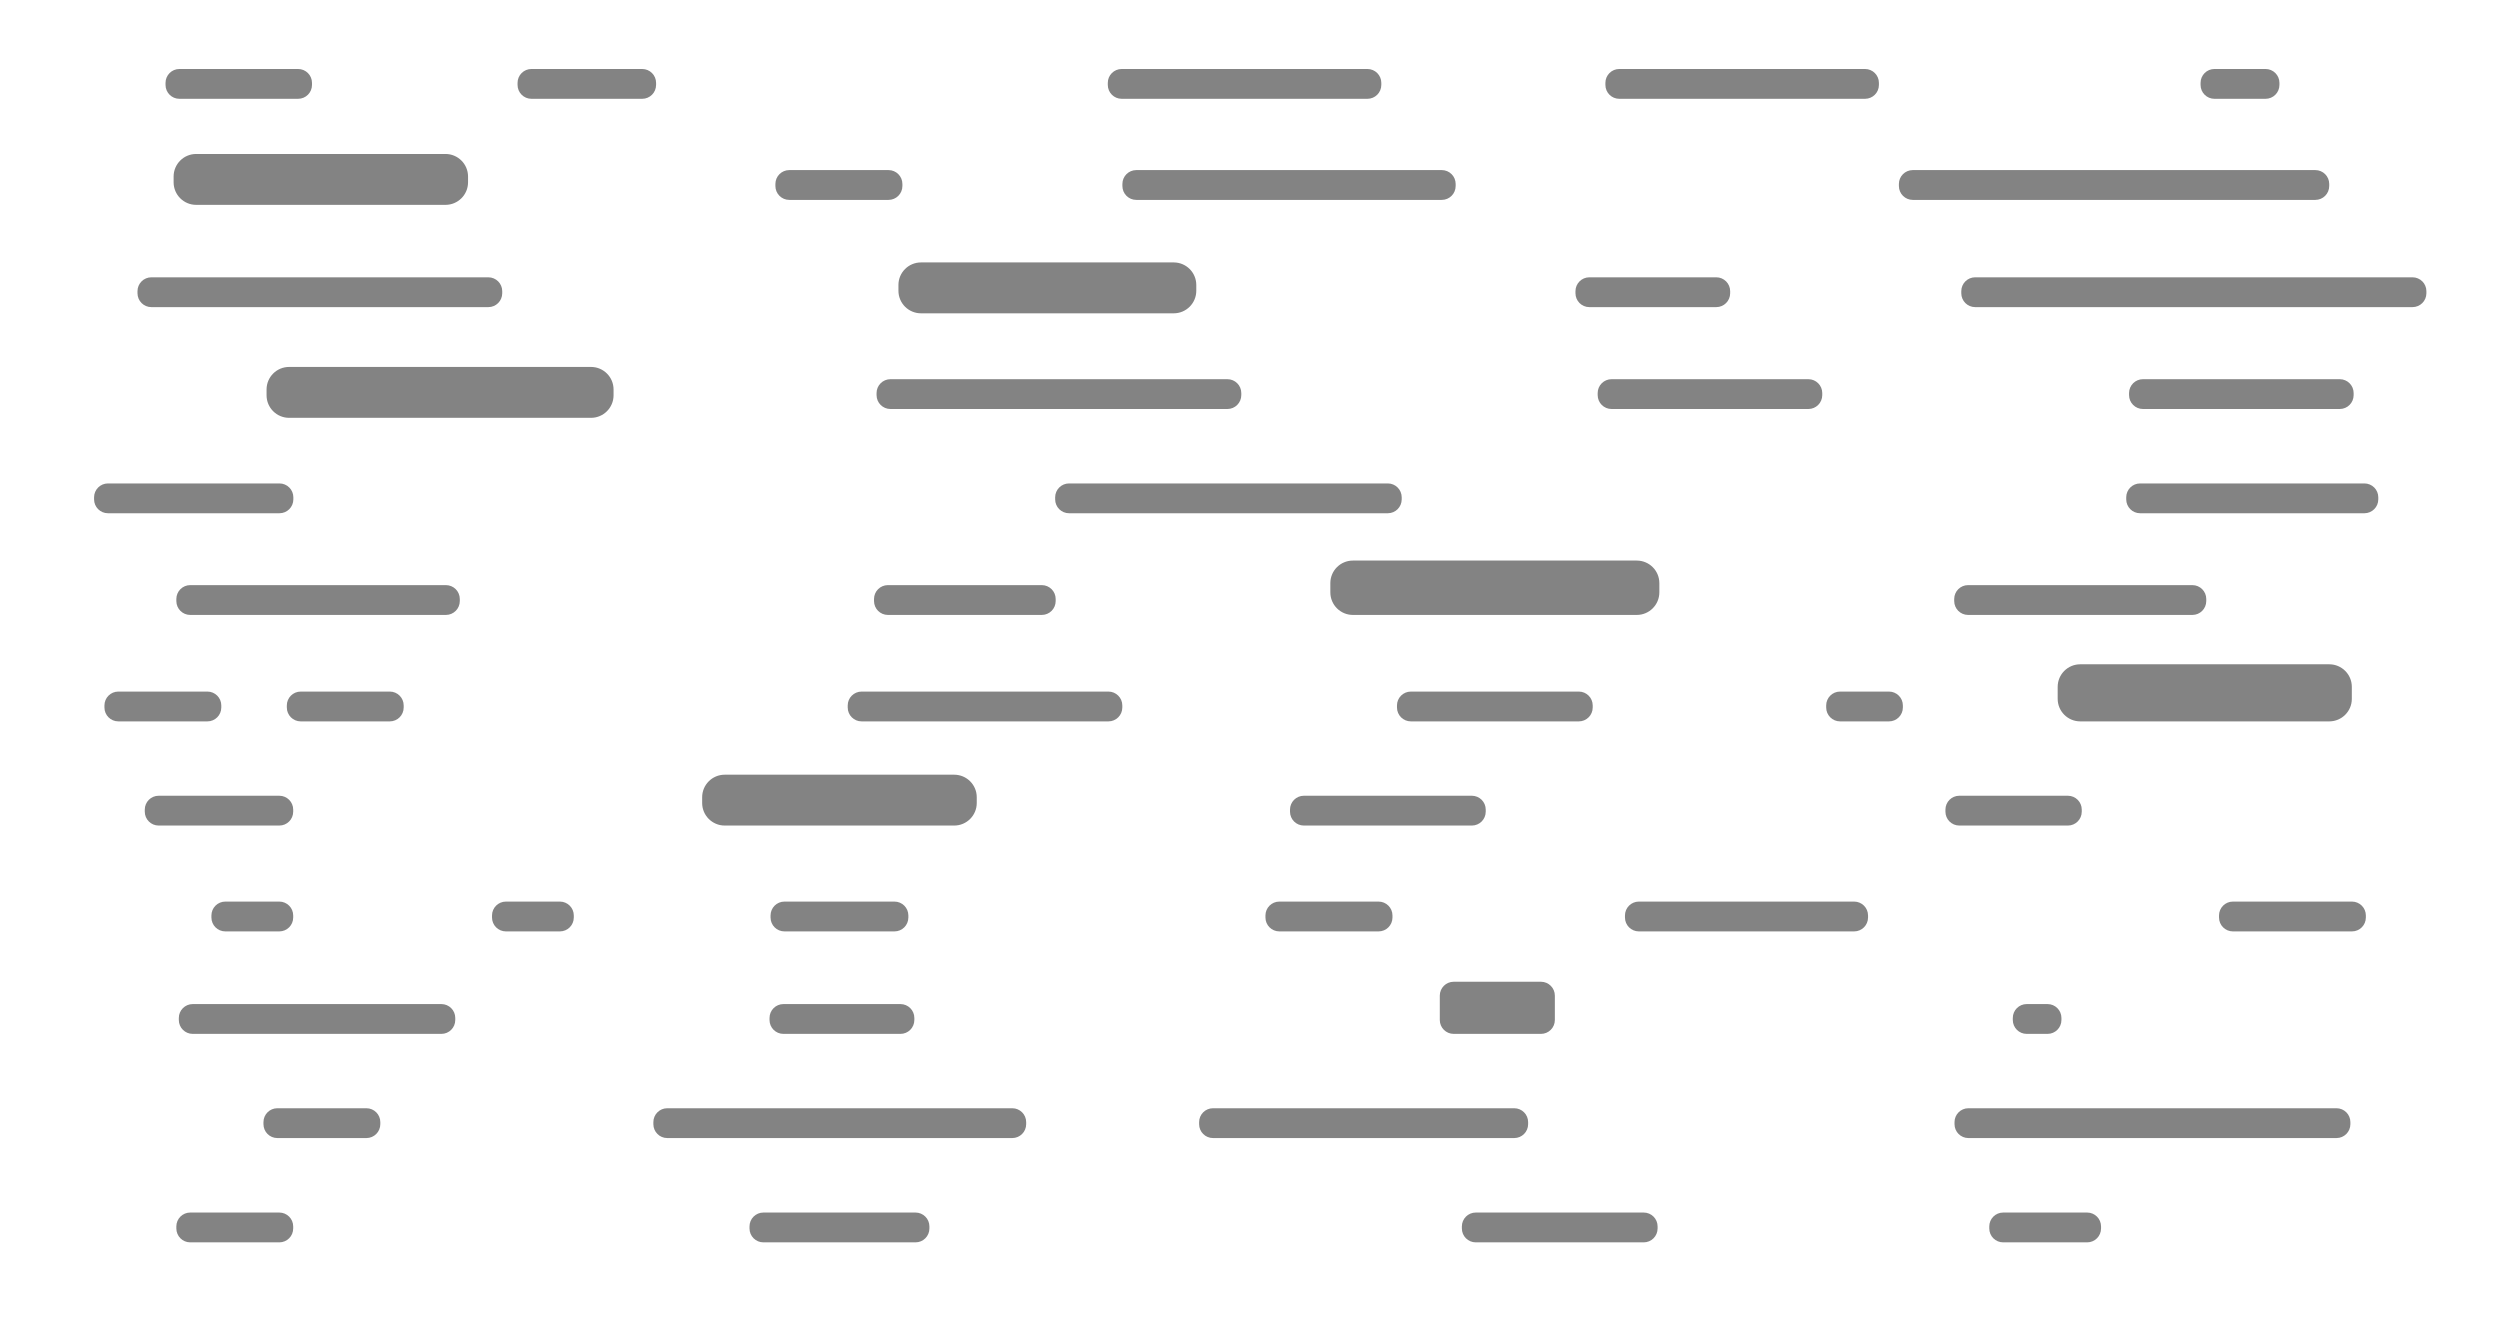
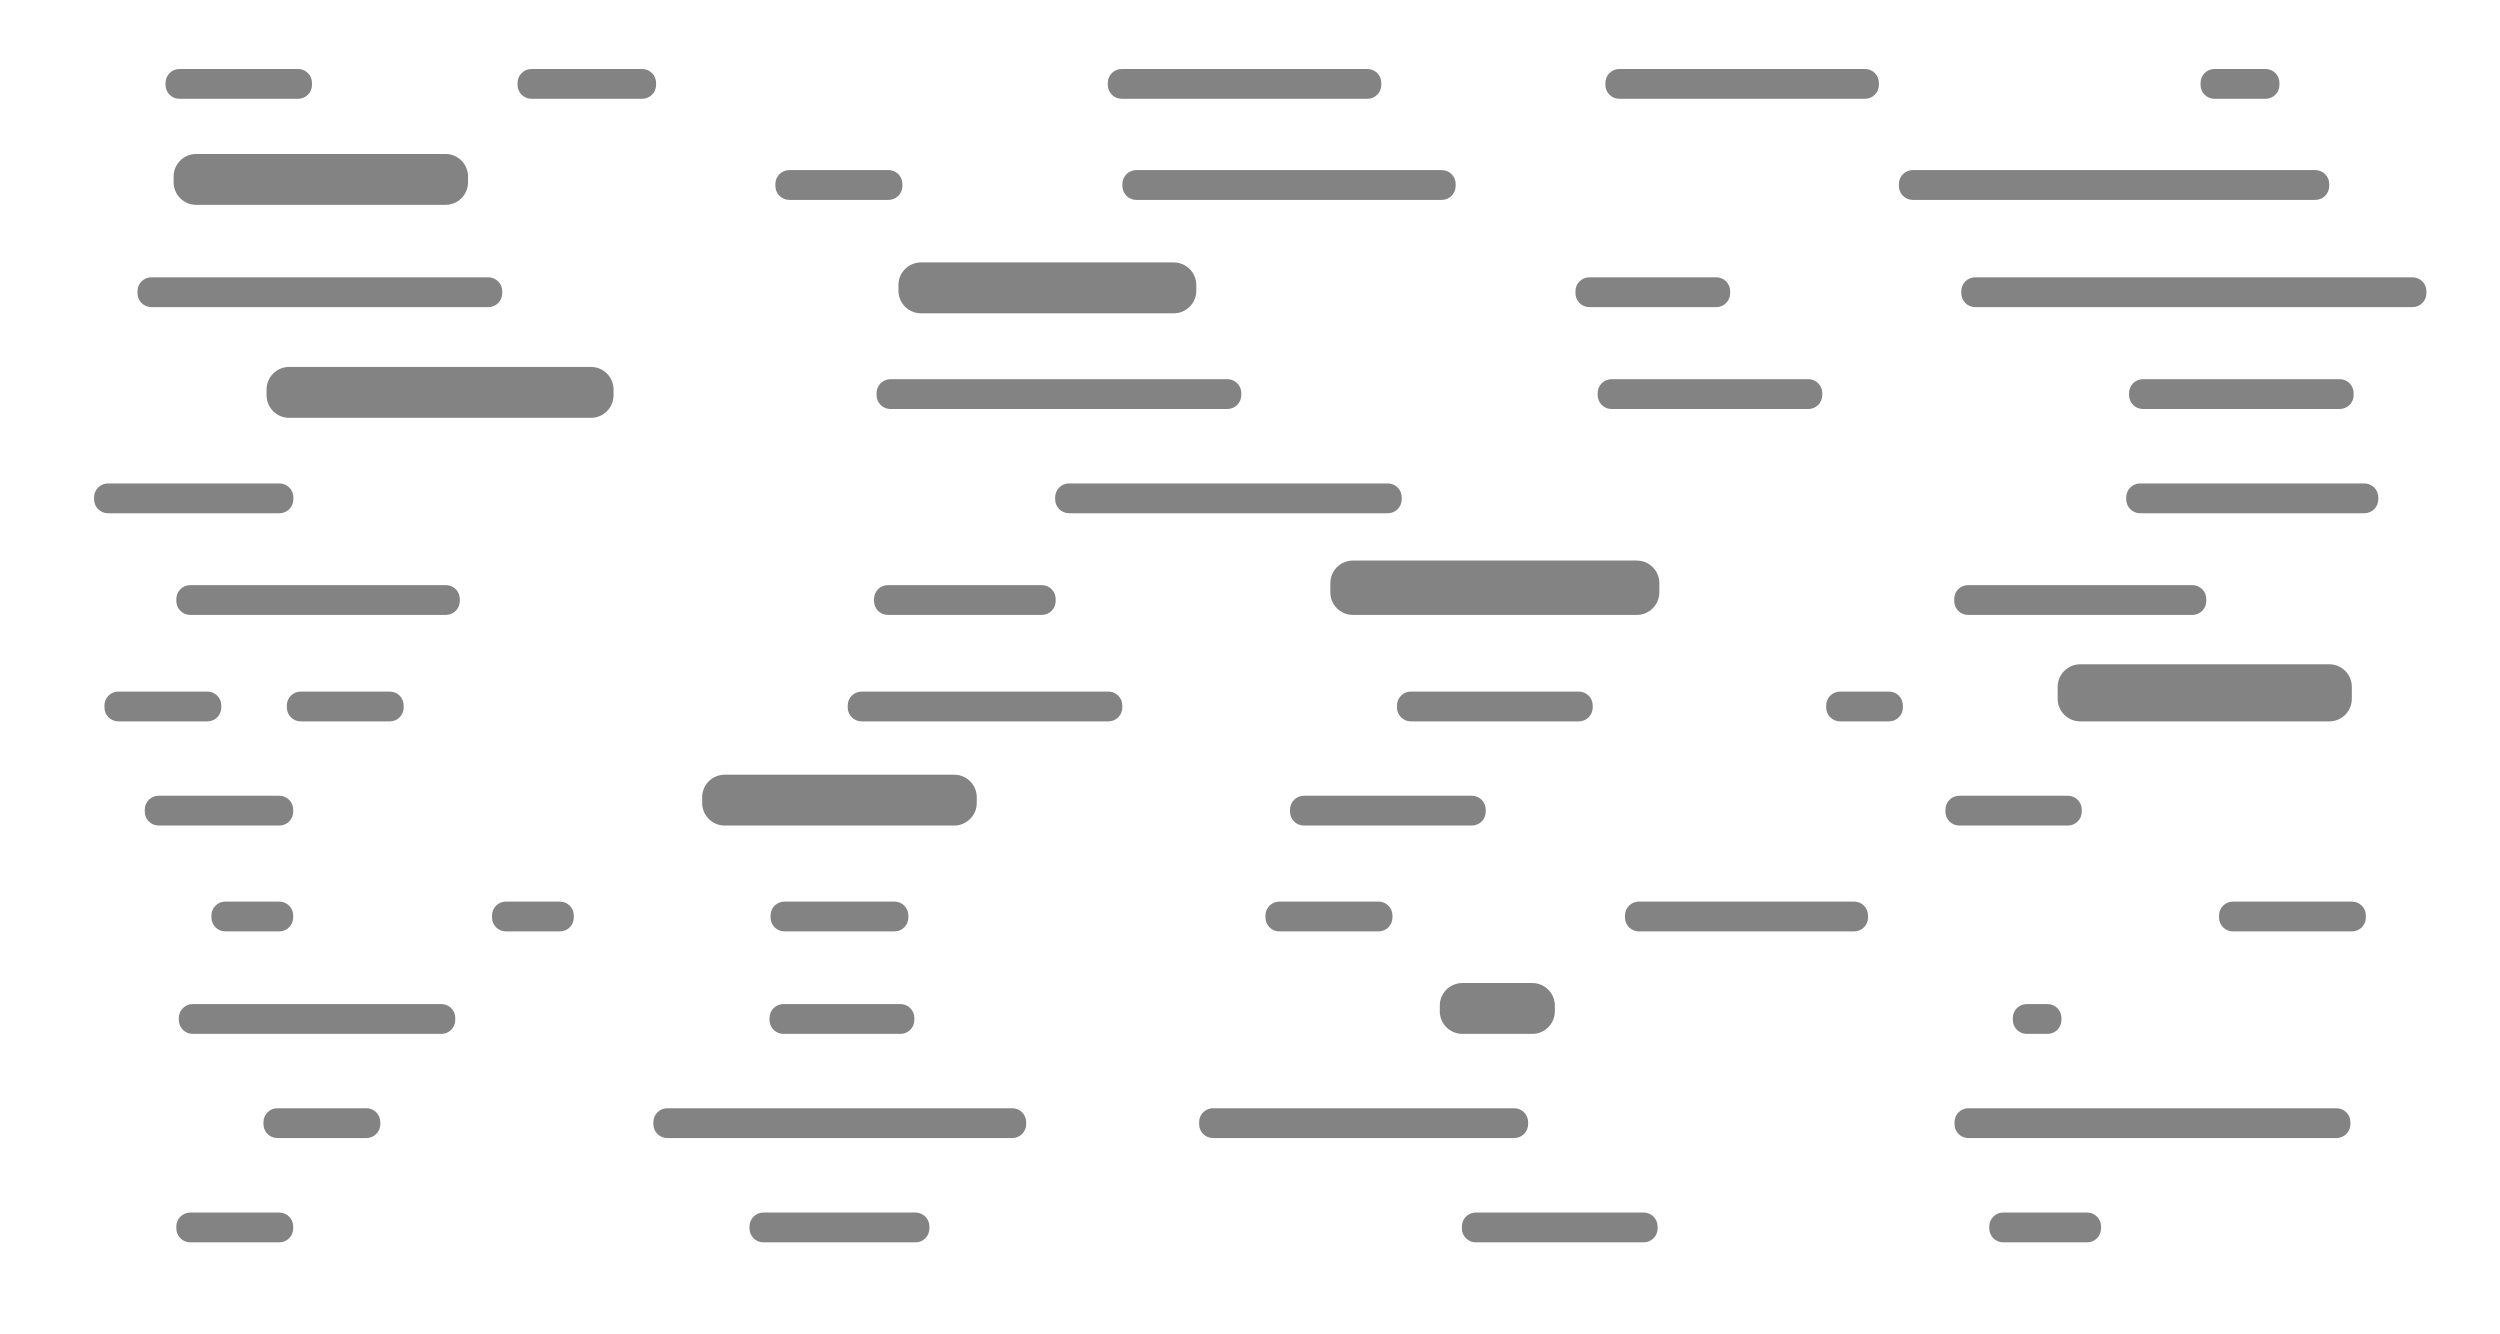
<svg xmlns="http://www.w3.org/2000/svg" width="1440" height="768" viewBox="0 0 1440 768" id="svg2" version="1.1">
  <defs id="defs4" />
  <rect style="fill:#4d4d4d;fill-opacity:0.694;stroke:none" id="rect4136" width="79.793" height="17.173" x="298.111" y="39.738" rx="8" ry="8" />
  <rect y="39.738" x="95.343" height="17.173" width="84.367" id="rect4155" style="fill:#4d4d4d;fill-opacity:0.694;stroke:none" rx="8" ry="8" />
  <rect y="39.738" x="638.091" height="17.173" width="157.546" id="rect4157" style="fill:#4d4d4d;fill-opacity:0.694;stroke:none" rx="8" ry="8" />
  <rect style="fill:#4d4d4d;fill-opacity:0.694;stroke:none" id="rect4159" width="157.546" height="17.173" x="924.71" y="39.738" rx="8" ry="8" />
  <rect y="88.685" x="100" height="29.315" width="169.594" id="rect4161" style="fill:#4d4d4d;fill-opacity:0.694;stroke:none" rx="13" ry="13" />
  <rect style="fill:#4d4d4d;fill-opacity:0.694;stroke:none" id="rect4163" width="171.563" height="29.315" x="517.5" y="151.157" rx="13" ry="13" />
  <rect y="211.357" x="153.538" height="29.315" width="199.873" id="rect4165" style="fill:#4d4d4d;fill-opacity:0.694;stroke:none" rx="13" ry="13" />
  <rect y="97.97" x="446.629" height="17.173" width="73.153" id="rect4167" style="fill:#4d4d4d;fill-opacity:0.694;stroke:none" rx="8" ry="8" />
  <rect style="fill:#4d4d4d;fill-opacity:0.694;stroke:none" id="rect4169" width="191.957" height="17.173" x="646.5" y="97.97" rx="8" ry="8" />
  <rect y="97.97" x="1093.764" height="17.173" width="247.865" id="rect4171" style="fill:#4d4d4d;fill-opacity:0.694;stroke:none" rx="8" ry="8" />
  <rect y="159.728" x="79.195" height="17.173" width="210.088" id="rect4173" style="fill:#4d4d4d;fill-opacity:0.694;stroke:none" rx="8" ry="8" />
  <rect style="fill:#4d4d4d;fill-opacity:0.694;stroke:none" id="rect4175" width="267.902" height="17.173" x="1129.701" y="159.728" rx="8" ry="8" />
  <rect style="fill:#4d4d4d;fill-opacity:0.694;stroke:none" id="rect4177" width="210.088" height="17.173" x="504.9" y="218.412" rx="8" ry="8" />
  <rect y="218.412" x="920.262" height="17.173" width="129.357" id="rect4179" style="fill:#4d4d4d;fill-opacity:0.694;stroke:none" rx="8" ry="8" />
  <rect style="fill:#4d4d4d;fill-opacity:0.694;stroke:none" id="rect4181" width="145.188" height="17.173" x="1224.706" y="278.457" rx="8" ry="8" />
  <rect y="278.457" x="607.77" height="17.173" width="199.611" id="rect4183" style="fill:#4d4d4d;fill-opacity:0.694;stroke:none" rx="8" ry="8" />
  <rect y="278.457" x="54.186" height="17.173" width="114.785" id="rect4187" style="fill:#4d4d4d;fill-opacity:0.694;stroke:none" rx="8" ry="8" />
  <rect y="39.738" x="1267.526" height="17.173" width="45.431" id="rect4189" style="fill:#4d4d4d;fill-opacity:0.694;stroke:none" rx="8" ry="8" />
  <rect style="fill:#4d4d4d;fill-opacity:0.694;stroke:none" id="rect4181-3" width="145.188" height="17.173" x="1125.622" y="337.028" rx="8" ry="8" />
  <rect y="322.886" x="766.275" height="31.315" width="189.509" id="rect4183-8" style="fill:#4d4d4d;fill-opacity:0.694;stroke:none" rx="13" ry="13" />
  <rect style="fill:#4d4d4d;fill-opacity:0.694;stroke:none" id="rect4185-4" width="104.63" height="17.173" x="503.438" y="337.028" rx="8" ry="8" />
  <rect y="337.028" x="101.574" height="17.173" width="163.272" id="rect4187-7" style="fill:#4d4d4d;fill-opacity:0.694;stroke:none" rx="8" ry="8" />
  <rect style="fill:#4d4d4d;fill-opacity:0.694;stroke:none" id="rect4181-0" width="169.431" height="32.887" x="1185.221" y="382.631" rx="13" ry="13" />
  <rect y="398.346" x="804.661" height="17.173" width="112.738" id="rect4183-6" style="fill:#4d4d4d;fill-opacity:0.694;stroke:none" rx="8" ry="8" />
  <rect style="fill:#4d4d4d;fill-opacity:0.694;stroke:none" id="rect4185-2" width="158.168" height="17.173" x="488.285" y="398.346" rx="8" ry="8" />
  <rect y="398.346" x="60.158" height="17.173" width="67.307" id="rect4187-1" style="fill:#4d4d4d;fill-opacity:0.694;stroke:none" rx="8" ry="8" />
  <rect style="fill:#4d4d4d;fill-opacity:0.694;stroke:none" id="rect4181-08" width="78.518" height="17.173" x="1120.572" y="458.346" rx="8" ry="8" />
  <rect y="458.346" x="743.042" height="17.173" width="112.738" id="rect4183-4" style="fill:#4d4d4d;fill-opacity:0.694;stroke:none" rx="8" ry="8" />
  <rect style="fill:#4d4d4d;fill-opacity:0.694;stroke:none" id="rect4185-0" width="158.168" height="29.294" x="404.442" y="446.224" rx="13" ry="13" />
  <rect y="458.346" x="83.392" height="17.173" width="85.49" id="rect4187-8" style="fill:#4d4d4d;fill-opacity:0.694;stroke:none" rx="8" ry="8" />
  <rect style="fill:#4d4d4d;fill-opacity:0.694;stroke:none" id="rect4181-32" width="84.579" height="17.173" x="1278.155" y="519.314" rx="8" ry="8" />
  <rect y="519.314" x="728.9" height="17.173" width="73.163" id="rect4183-60" style="fill:#4d4d4d;fill-opacity:0.694;stroke:none" rx="8" ry="8" />
  <rect style="fill:#4d4d4d;fill-opacity:0.694;stroke:none" id="rect4185-7" width="79.376" height="17.173" x="443.838" y="519.314" rx="8" ry="8" />
  <rect y="519.314" x="121.777" height="17.173" width="47.104" id="rect4187-16" style="fill:#4d4d4d;fill-opacity:0.694;stroke:none" rx="8" ry="8" />
  <rect style="fill:#4d4d4d;fill-opacity:0.694;stroke:none" id="rect4181-7" width="28.01" height="17.173" x="1159.376" y="578.346" rx="8" ry="8" />
-   <rect y="565.489" x="829.323" height="30.03" width="66.271" id="rect4183-7" style="fill:#4d4d4d;fill-opacity:0.694;stroke:none" rx="8" ry="8" />
  <rect style="fill:#4d4d4d;fill-opacity:0.694;stroke:none" id="rect4185-08" width="83.417" height="17.173" x="443.247" y="578.346" rx="8" ry="8" />
  <rect y="578.346" x="103.003" height="17.173" width="159.231" id="rect4187-0" style="fill:#4d4d4d;fill-opacity:0.694;stroke:none" rx="8" ry="8" />
  <rect style="fill:#4d4d4d;fill-opacity:0.694;stroke:none" id="rect4181-1" width="228.02" height="17.173" x="1125.801" y="638.346" rx="8" ry="8" />
  <rect y="638.346" x="690.692" height="17.173" width="189.509" id="rect4183-2" style="fill:#4d4d4d;fill-opacity:0.694;stroke:none" rx="8" ry="8" />
  <rect style="fill:#4d4d4d;fill-opacity:0.694;stroke:none" id="rect4185-75" width="214.736" height="17.173" x="376.337" y="638.346" rx="8" ry="8" />
  <rect y="638.346" x="151.753" height="17.173" width="67.307" id="rect4187-08" style="fill:#4d4d4d;fill-opacity:0.694;stroke:none" rx="8" ry="8" />
  <rect style="fill:#4d4d4d;fill-opacity:0.694;stroke:none" id="rect4181-8" width="64.376" height="17.173" x="1145.825" y="698.425" rx="8" ry="8" />
  <rect y="698.425" x="842.037" height="17.173" width="112.738" id="rect4183-0" style="fill:#4d4d4d;fill-opacity:0.694;stroke:none" rx="8" ry="8" />
  <rect style="fill:#4d4d4d;fill-opacity:0.694;stroke:none" id="rect4185-1" width="103.62" height="17.173" x="431.717" y="698.425" rx="8" ry="8" />
  <rect y="698.425" x="101.574" height="17.173" width="67.307" id="rect4187-9" style="fill:#4d4d4d;fill-opacity:0.694;stroke:none" rx="8" ry="8" />
  <rect style="fill:#4d4d4d;fill-opacity:0.694;stroke:none" id="rect4810" width="67.307" height="17.173" x="165.214" y="398.346" rx="8" ry="8" />
  <rect style="fill:#4d4d4d;fill-opacity:0.694;stroke:none" id="rect4812" width="47.104" height="17.173" x="283.402" y="519.314" rx="8" ry="8" />
  <rect style="fill:#4d4d4d;fill-opacity:0.694;stroke:none" id="rect4816" width="140.012" height="17.173" x="935.981" y="519.314" rx="8" ry="8" />
  <rect style="fill:#4d4d4d;fill-opacity:0.694;stroke:none" id="rect4818" width="129.357" height="17.173" x="1226.338" y="218.412" rx="8" ry="8" />
  <rect y="159.728" x="907.468" height="17.173" width="89.105" id="rect4820" style="fill:#4d4d4d;fill-opacity:0.694;stroke:none" rx="8" ry="8" />
  <rect y="398.346" x="1051.881" height="17.173" width="44.173" id="rect4822" style="fill:#4d4d4d;fill-opacity:0.694;stroke:none" rx="8" ry="8" />
+   <rect ry="13" rx="13" y="566.224" x="829.323" height="29.294" width="66.271" id="rect1010" style="fill:#4d4d4d;fill-opacity:0.694;stroke:none" />
</svg>
